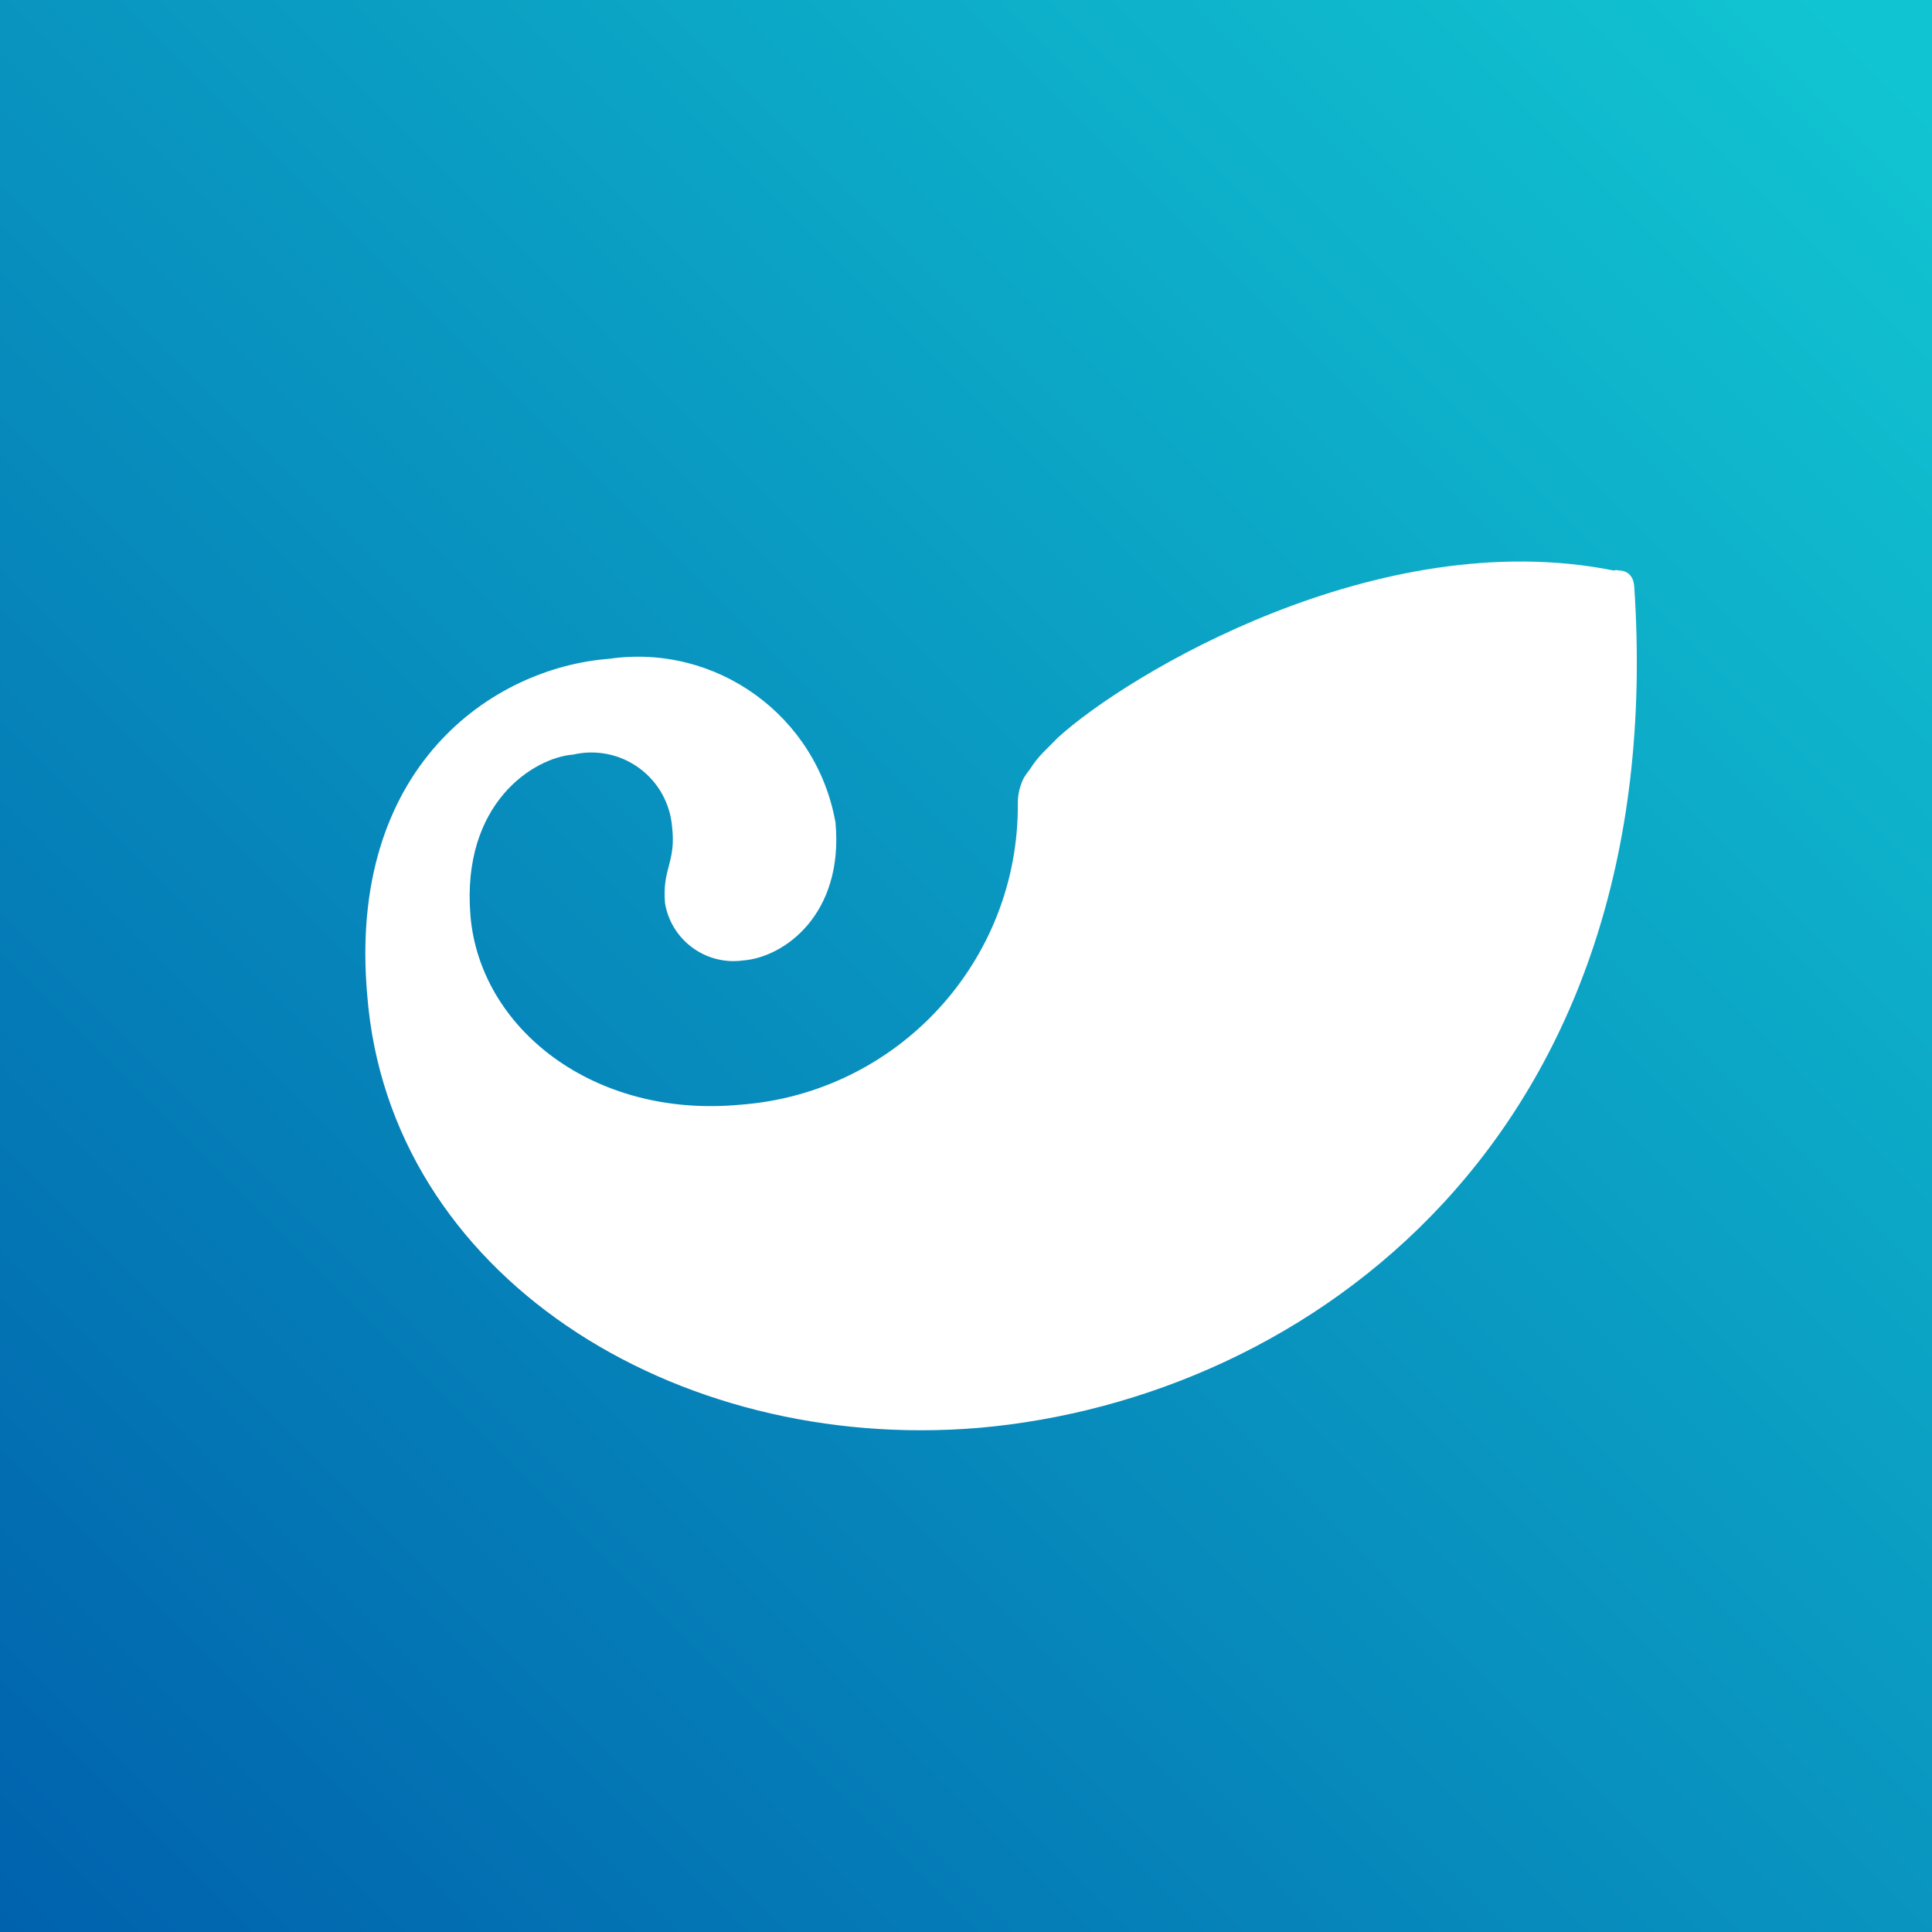
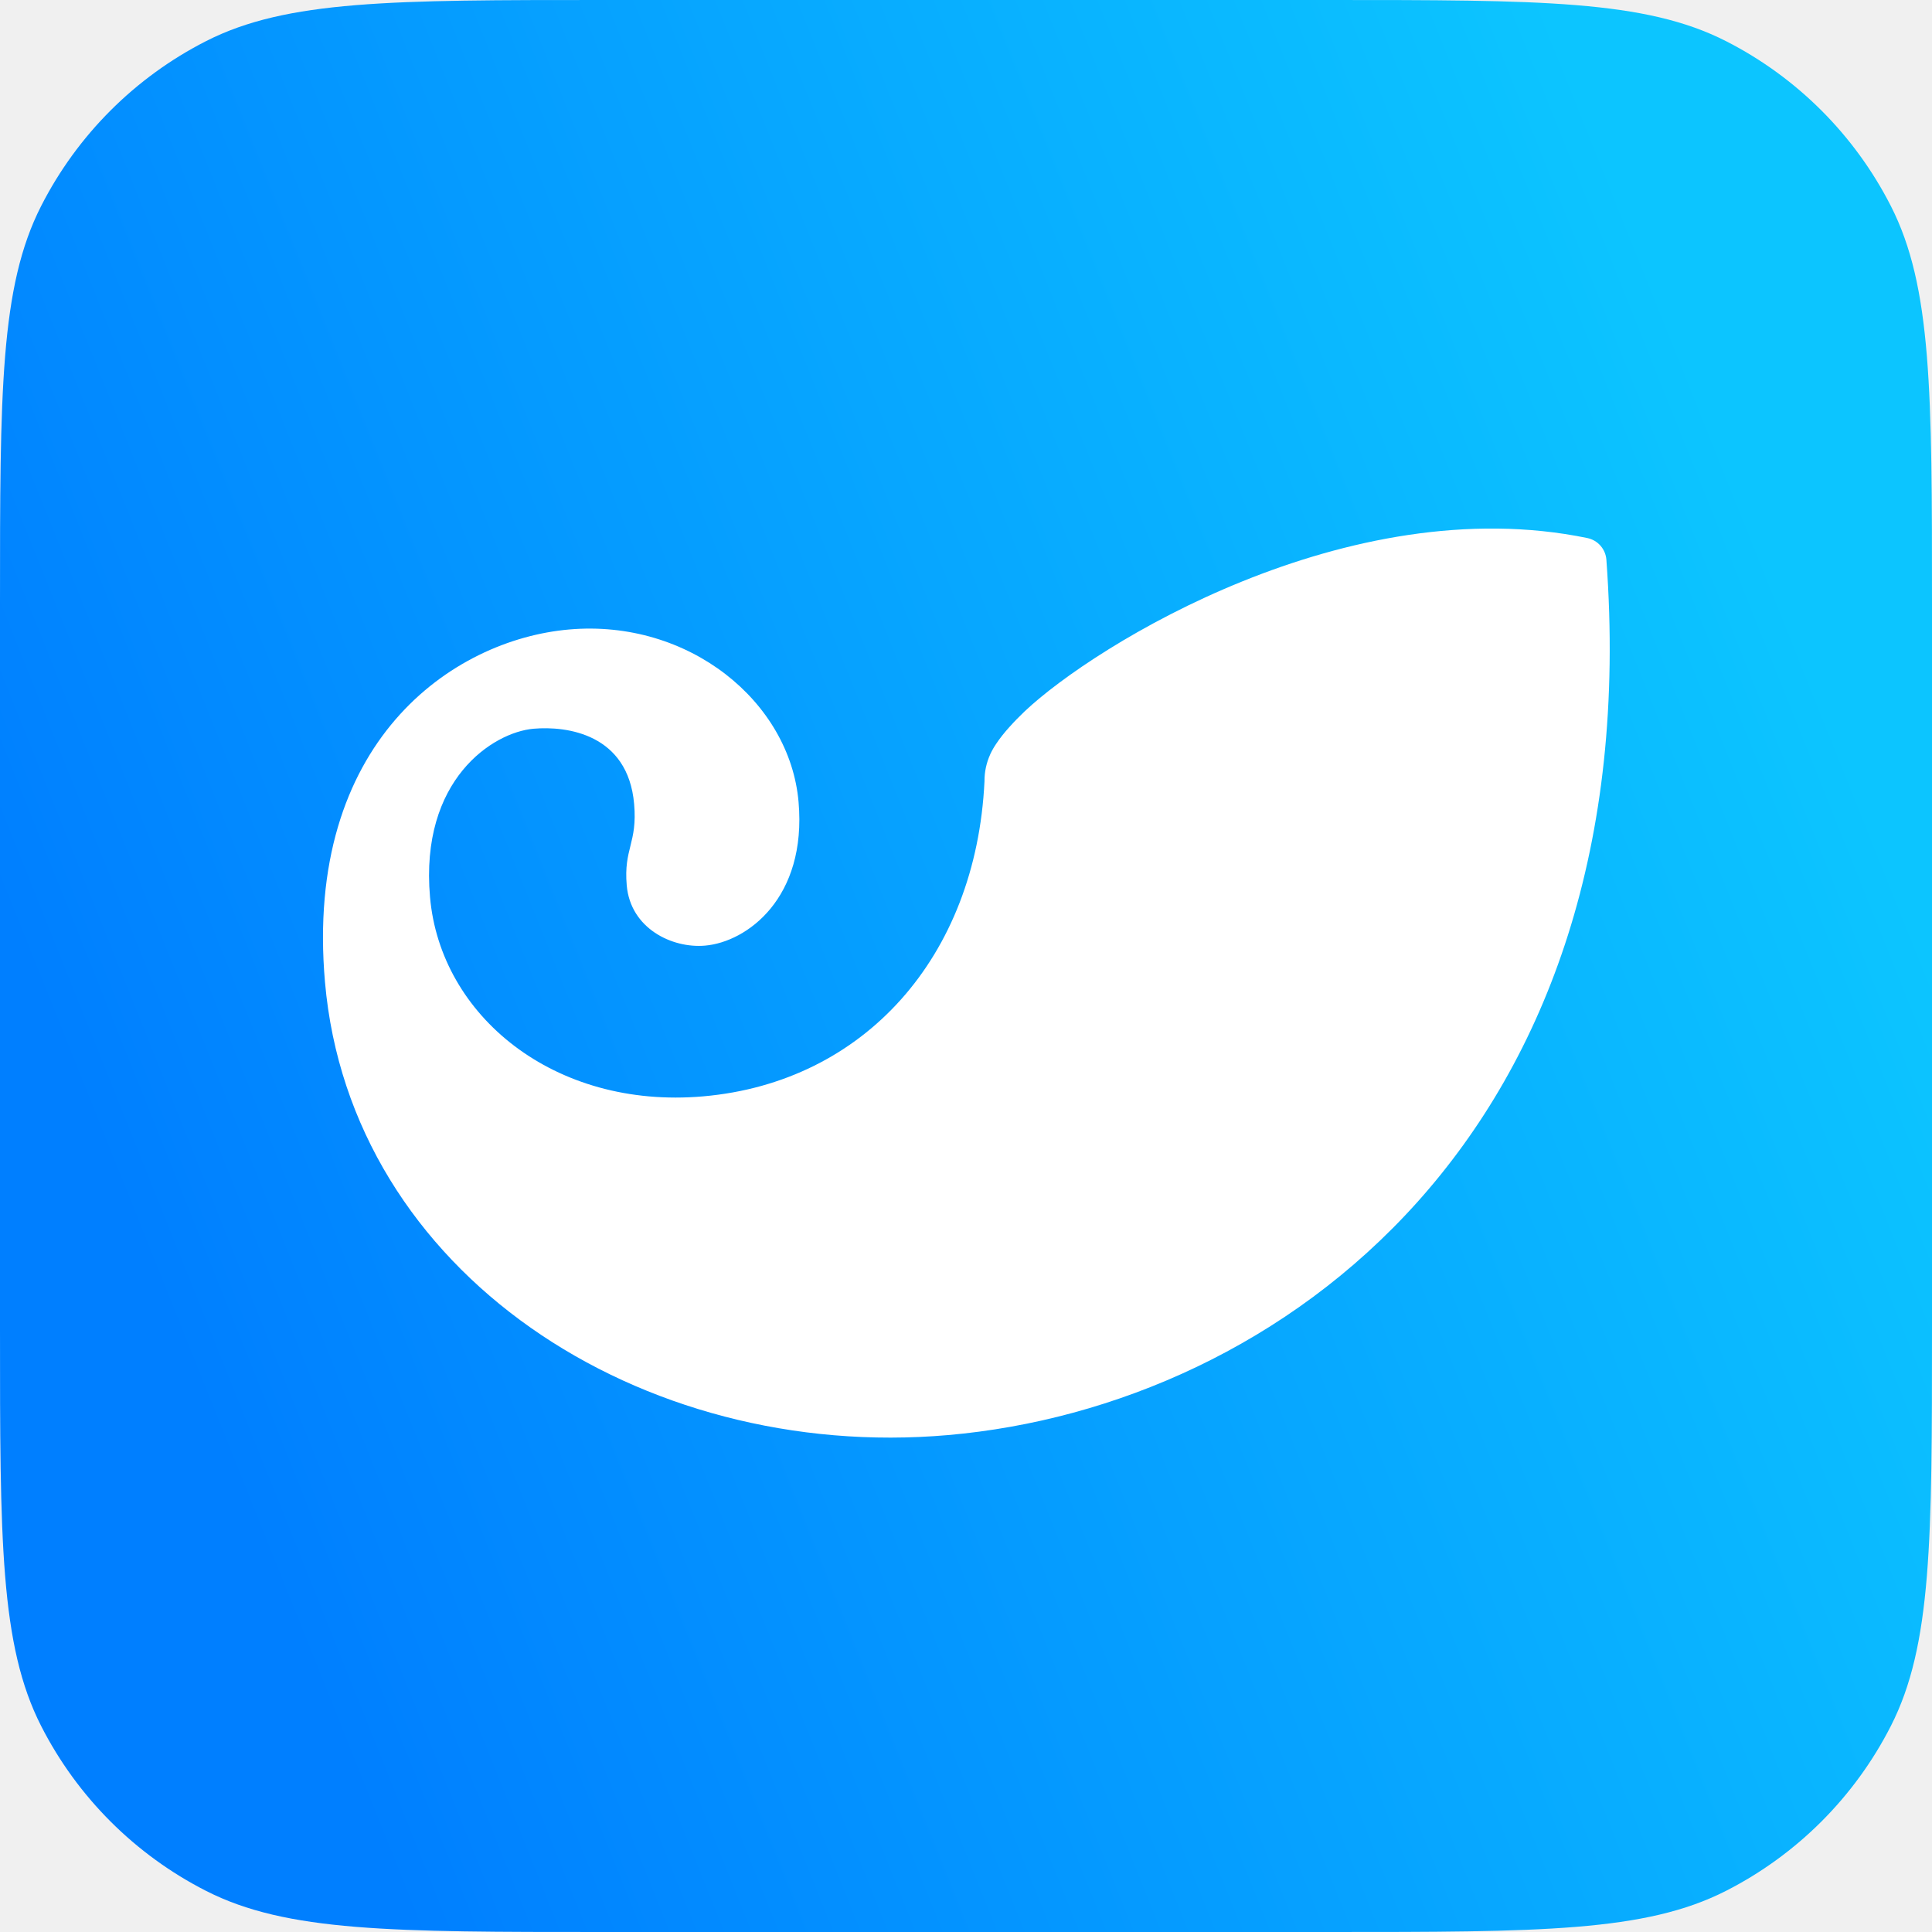
- <svg xmlns="http://www.w3.org/2000/svg" fill="none" viewBox="0 0 28 28">
-   <path fill="url(#a)" d="M0 0h28v28H0z" />
-   <path fill="#fff" d="M14.193 20.693c-4.435.374-8.547-2.224-8.87-6.26-.298-3.326 1.825-4.758 3.504-4.885a2.908 2.908 0 0 1 3.282 2.376c.12 1.325-.742 1.952-1.343 1.996a1.007 1.007 0 0 1-1.128-.83c-.044-.513.165-.583.101-1.121a1.172 1.172 0 0 0-1.432-1.033c-.57.044-1.622.703-1.489 2.332.134 1.628 1.774 2.94 3.903 2.743a4.346 4.346 0 0 0 4.03-4.372c0-.128.03-.254.088-.367.027-.044.057-.087.09-.127.056-.089.122-.172.196-.247l.209-.21c1-.911 4.637-3.104 8.052-2.42a.14.14 0 0 1 .076 0c.133 0 .21.09.222.222.539 7.996-4.745 11.785-9.49 12.203Z" />
+ <svg xmlns="http://www.w3.org/2000/svg" width="512" height="512" viewBox="0 0 512 512" fill="none">
+   <g clip-path="url(#clip0_11_1188)">
+     <path d="M512 160C512 103.995 512 75.992 501.101 54.601C491.513 35.785 476.215 20.487 457.399 10.899C436.008 0 408.005 0 352 0H160C103.995 0 75.992 0 54.601 10.899C35.785 20.487 20.487 35.785 10.899 54.601C0 75.992 0 103.995 0 160V352C0 408.005 0 436.008 10.899 457.399C20.487 476.215 35.785 491.513 54.601 501.101C75.992 512 103.995 512 160 512H352C408.005 512 436.008 512 457.399 501.101C476.215 491.513 491.513 476.215 501.101 457.399C512 436.008 512 408.005 512 352V160Z" fill="url(#paint0_linear_11_1188)" />
+     <path d="M425.708 148.325C436.954 300.64 339.046 372.63 251.275 380.308C169.673 387.444 92.862 337.303 86.124 260.265C80.565 196.619 119.902 169.522 150.808 166.822C182.595 164.035 209.308 185.956 211.626 212.498C213.857 238.016 197.935 249.632 186.861 250.598C178.103 251.366 167.085 246.049 166.091 234.633C165.237 224.824 168.962 223.488 168.052 213.067C166.432 194.514 150.254 192.353 141.397 193.121C130.678 194.06 111.23 206.57 113.959 237.732C116.703 269.164 146.841 294.001 186.349 290.546C228.983 286.821 258.667 253.626 260.899 207.068C260.878 204.602 261.398 202.161 262.42 199.916L262.434 199.86C262.893 198.885 263.431 197.948 264.04 197.06C264.951 195.695 266.117 194.188 267.623 192.538C267.638 192.496 267.638 192.496 267.666 192.496C268.76 191.259 270.083 189.923 271.575 188.487C290.199 170.916 357.271 129.475 420.704 142.597C422.045 142.884 423.257 143.597 424.159 144.63C425.061 145.663 425.603 146.959 425.708 148.325Z" fill="white" />
+   </g>
  <defs>
-     <linearGradient id="a" x1="27.236" x2=".05" y1=".889" y2="27.978" gradientUnits="userSpaceOnUse">
-       <stop stop-color="#11C4D1" />
-       <stop offset="1" stop-color="#0062AD" />
+     <linearGradient id="paint0_linear_11_1188" x1="459.192" y1="122.156" x2="22.611" y2="297.091" gradientUnits="userSpaceOnUse">
+       <stop stop-color="#0CC5FF" />
+       <stop offset="1" stop-color="#007FFF" />
    </linearGradient>
+     <clipPath id="clip0_11_1188">
+       <rect width="512" height="512" fill="white" />
+     </clipPath>
  </defs>
</svg>
